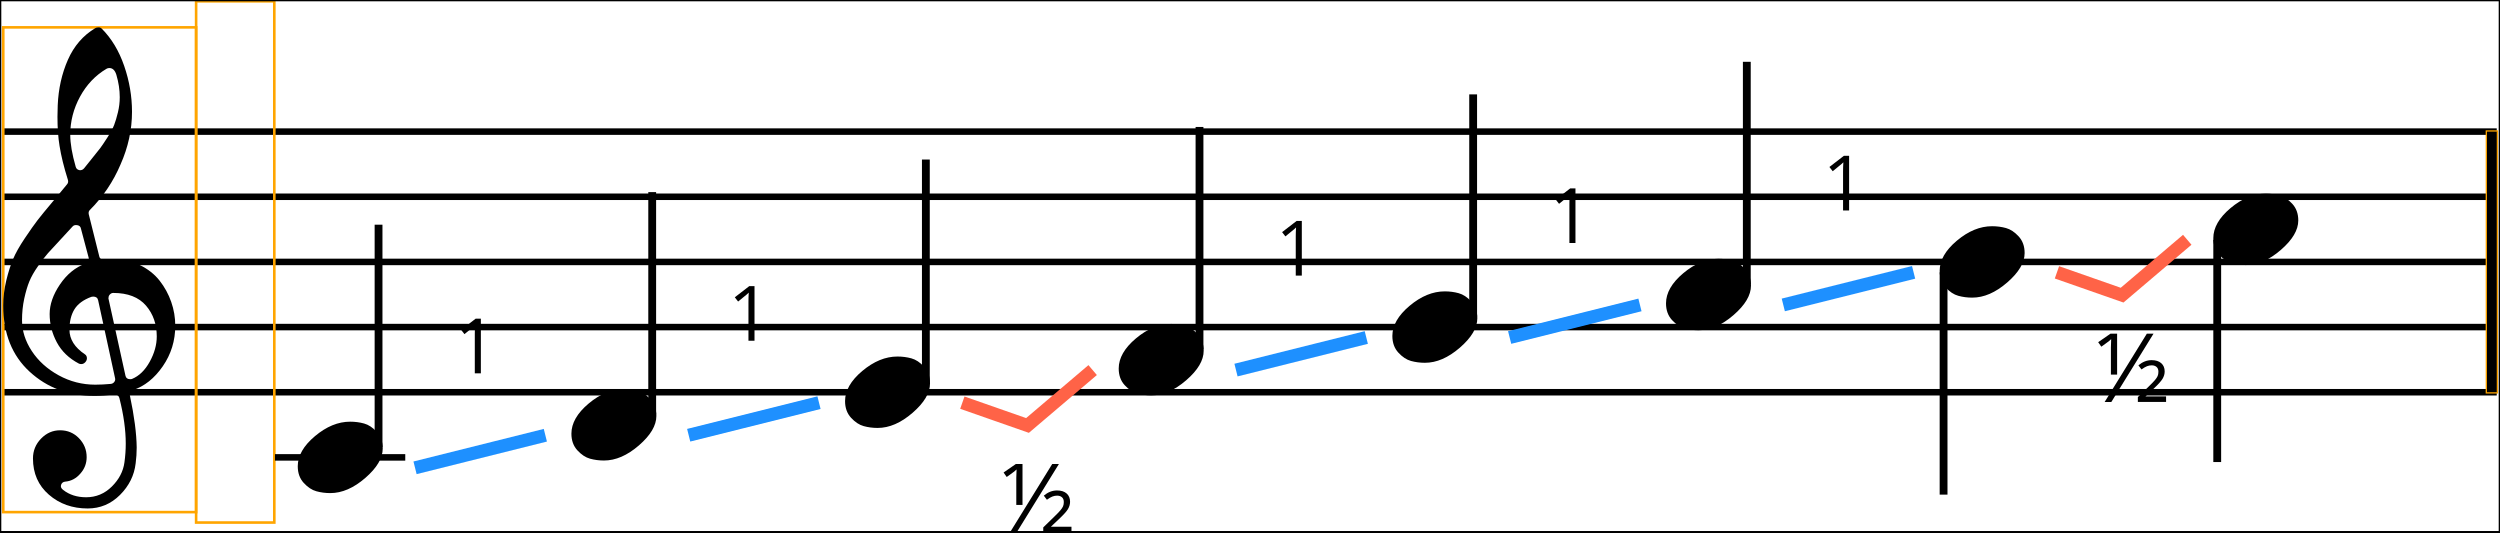
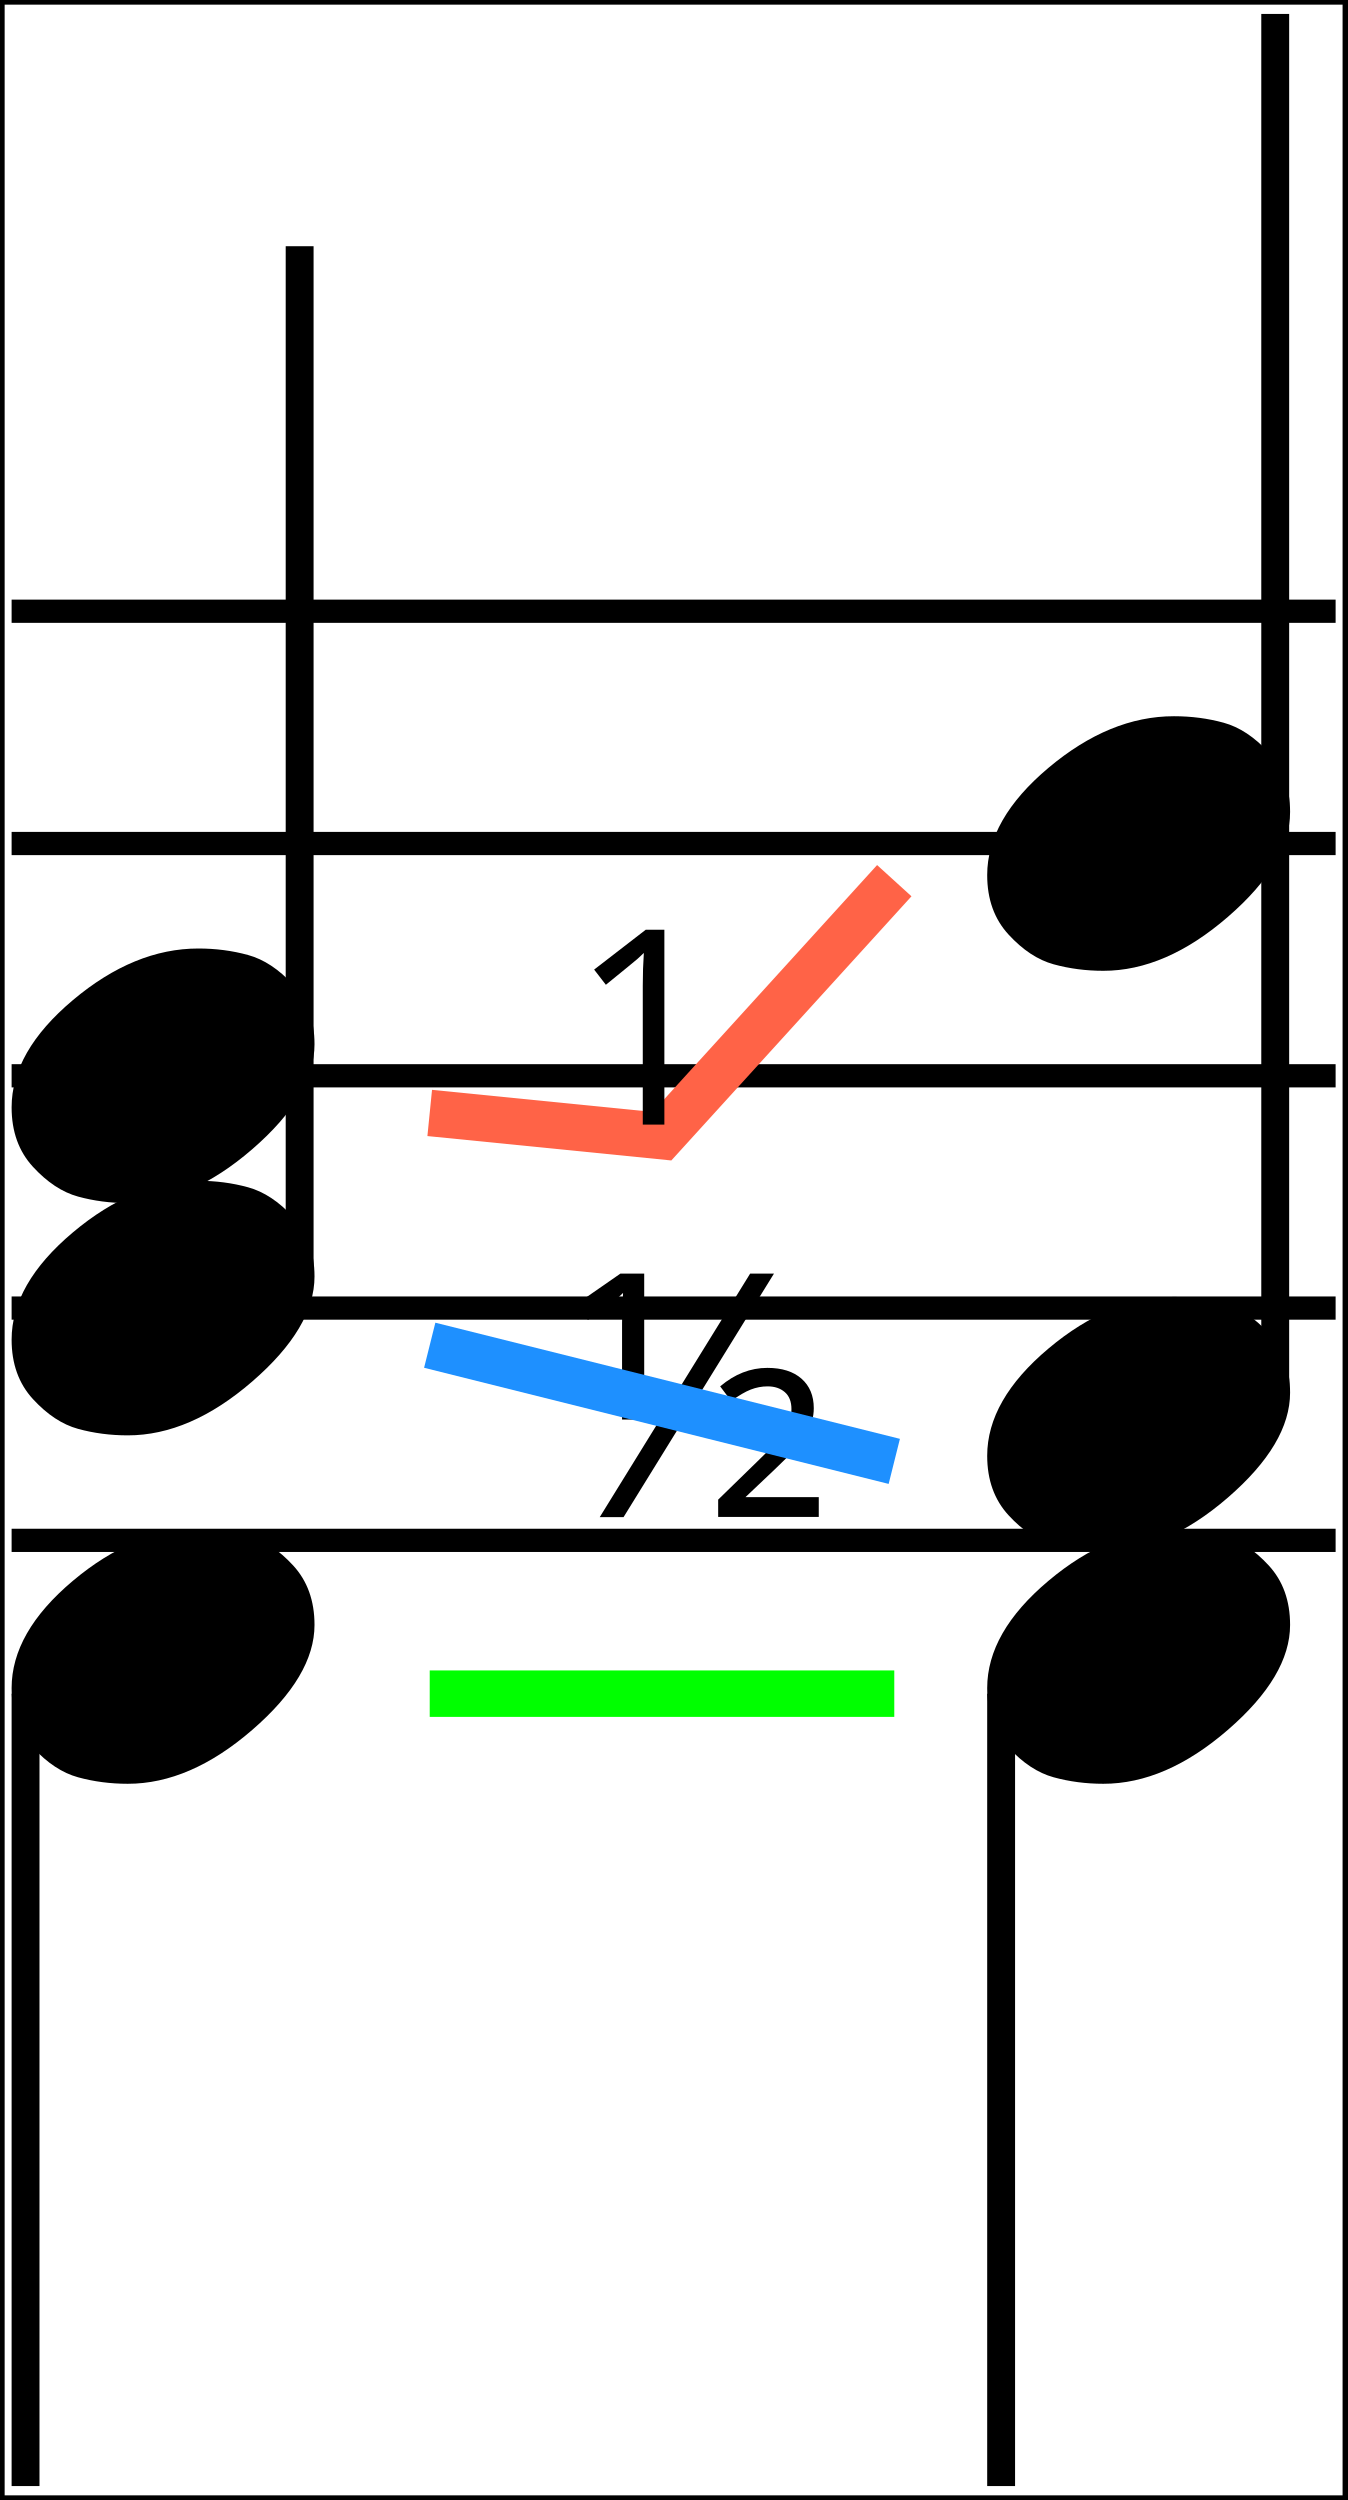
- <svg xmlns="http://www.w3.org/2000/svg" width="959.25" height="204.25" viewBox="0 0 959.25 204.25">
-   <line x1="1.25" y1="50.5" x2="958" y2="50.5" stroke="black" stroke-width="2.5" />
-   <line x1="1.25" y1="75.5" x2="958" y2="75.5" stroke="black" stroke-width="2.5" />
-   <line x1="1.25" y1="100.5" x2="958" y2="100.5" stroke="black" stroke-width="2.5" />
-   <line x1="1.25" y1="125.5" x2="958" y2="125.5" stroke="black" stroke-width="2.5" />
-   <line x1="1.25" y1="150.5" x2="958" y2="150.5" stroke="black" stroke-width="2.5" />
-   <rect x="1.25" y="10.5" width="74" height="186" stroke="orange" stroke-width="1" fill="none" />
-   <path d="M 26.05 69 Q 23.75 61.7 22.85 56 Q 22.05 51.2 22.05 44.8 Q 22.05 42.6 22.15 40.4 Q 22.55 30.9 26.05 22.95 Q 29.55 15 36.55 10.8 Q 37.05 10.5 37.85 10.5 Q 38.55 10.5 39.05 11 Q 44.65 16.6 47.65 25.3 Q 50.65 34 50.65 42.9 Q 50.65 53.2 46.25 63.1 Q 42.05 73 34.45 80.6 Q 33.85 81.2 34.05 82.2 L 38.05 98.2 Q 38.35 99.8 40.05 99.6 Q 41.65 99.4 43.15 99.4 Q 48.95 99.4 53.65 101.7 Q 58.35 104 61.25 107.7 Q 64.15 111.4 65.7 115.85 Q 67.25 120.3 67.25 125 Q 67.25 133.6 62.45 140.55 Q 57.65 147.5 50.95 149.7 Q 49.55 150.2 49.85 151.8 Q 52.35 163.6 52.45 171.7 Q 52.45 174.8 52.05 177.8 Q 51.25 184.7 46.05 189.9 Q 40.85 195.1 33.65 195.1 Q 24.85 195.1 18.75 189.8 Q 12.65 184.5 12.65 175.9 Q 12.65 171.5 15.75 168.3 Q 18.85 165.1 23.05 165.1 Q 27.35 165.1 30.3 168.15 Q 33.25 171.2 33.25 175.4 Q 33.25 179 30.85 181.7 Q 28.45 184.5 25.05 184.8 Q 23.85 184.9 23.45 186 Q 23.05 187.1 24.25 188 Q 27.85 190.8 33.05 190.8 Q 38.75 190.8 42.9 186.7 Q 47.05 182.6 47.75 177.4 Q 48.25 173.8 48.25 170.2 Q 48.25 162.4 45.85 152.9 Q 45.45 151.2 43.65 151.4 Q 39.65 151.9 36.25 151.9 Q 21.45 151.9 11.35 142.6 Q 1.25 133.3 1.25 117.3 Q 1.25 112.4 2.4 107.65 Q 3.55 102.9 5 99.45 Q 6.45 96 9.5 91.45 Q 12.55 86.9 14.4 84.5 Q 16.25 82.1 20.25 77.35 Q 24.25 72.6 25.75 70.7 Q 26.35 70 26.05 69 Z M 41.65 114.7 L 48.15 144.2 Q 48.45 145.5 49.95 145.5 Q 50.35 145.5 50.65 145.4 Q 54.75 143.7 57.45 138.8 Q 60.15 133.9 60.15 129.1 Q 60.15 122.1 56.05 117.3 Q 51.85 112.4 43.45 112.4 Q 42.75 112.4 42.2 112.95 Q 41.65 113.5 41.65 114.2 Q 41.55 114.5 41.65 114.7 Z M 27.85 86.9 Q 26.25 88.7 23.1 92.05 Q 19.95 95.4 18.4 97.15 Q 16.85 98.9 14.6 102.1 Q 12.35 105.3 11.25 108 Q 10.15 110.7 9.3 114.6 Q 8.45 118.5 8.45 122.9 Q 8.45 129 12.2 134.7 Q 15.95 140.4 22.5 144 Q 29.05 147.6 36.55 147.6 Q 39.25 147.6 42.55 147.3 Q 43.35 147.2 43.85 146.55 Q 44.35 145.9 44.15 145.1 L 37.65 115.2 Q 37.35 113.8 35.75 113.8 Q 35.45 113.8 35.05 113.9 Q 30.45 115.6 28.55 118.7 Q 26.65 121.8 26.65 126.5 Q 26.65 132 32.65 136 Q 33.35 136.5 33.35 137.5 Q 33.35 138.3 32.7 139 Q 32.05 139.7 31.15 139.7 Q 30.65 139.7 30.25 139.5 Q 24.55 136.5 21.8 131.35 Q 19.05 126.2 19.05 120.5 Q 19.05 115 23 109.15 Q 26.95 103.3 32.85 101.1 Q 34.35 100.5 34.05 99 L 31.05 87.7 Q 30.85 86.6 29.65 86.4 Q 28.45 86.2 27.85 86.9 Z M 44.65 28.7 Q 43.85 26.1 41.95 26.1 Q 41.35 26.1 40.85 26.4 Q 34.45 30.2 30.7 37.1 Q 26.95 44 26.95 51.7 Q 26.95 56.7 29.05 64 Q 29.35 65.1 30.55 65.3 Q 31.55 65.4 32.25 64.6 Q 32.55 64.2 35.1 61.05 Q 37.65 57.9 38.45 56.85 Q 39.25 55.8 41.15 52.85 Q 43.05 49.9 43.8 47.95 Q 44.55 46 45.25 43.1 Q 45.95 40.2 45.95 37.3 Q 45.95 33.1 44.65 28.7 Z " fill="black" />
-   <rect x="75.25" y="0.5" width="30" height="200" stroke="orange" stroke-width="1" fill="none" />
-   <path d="M 114.25 178.9 Q 114.25 172.9 120.85 167.35 Q 127.45 161.8 134.35 161.8 Q 137.15 161.8 139.7 162.5 Q 142.25 163.2 144.55 165.7 Q 146.85 168.2 146.85 172.1 Q 146.85 177.6 140.15 183.4 Q 133.45 189.2 126.75 189.2 Q 123.95 189.2 121.4 188.5 Q 118.85 187.8 116.55 185.3 Q 114.25 182.8 114.25 178.9 Z " fill="black" />
-   <rect x="105.5" y="174.25" width="50" height="2.5" fill="black" />
-   <path d="M 219.25 166.4 Q 219.25 160.4 225.85 154.85 Q 232.45 149.3 239.35 149.3 Q 242.15 149.3 244.7 150 Q 247.25 150.7 249.55 153.2 Q 251.85 155.7 251.85 159.6 Q 251.85 165.1 245.15 170.9 Q 238.45 176.7 231.75 176.7 Q 228.95 176.7 226.4 176 Q 223.85 175.3 221.55 172.8 Q 219.25 170.3 219.25 166.4 Z " fill="black" />
-   <path d="M 324.25 153.9 Q 324.25 147.9 330.85 142.35 Q 337.45 136.8 344.35 136.8 Q 347.15 136.8 349.7 137.5 Q 352.25 138.2 354.55 140.7 Q 356.85 143.2 356.85 147.1 Q 356.85 152.6 350.15 158.4 Q 343.45 164.2 336.75 164.2 Q 333.95 164.2 331.4 163.5 Q 328.85 162.8 326.55 160.3 Q 324.25 157.8 324.25 153.9 Z " fill="black" />
-   <path d="M 429.25 141.4 Q 429.25 135.4 435.85 129.85 Q 442.45 124.3 449.35 124.3 Q 452.15 124.3 454.7 125 Q 457.25 125.7 459.55 128.2 Q 461.85 130.7 461.85 134.6 Q 461.85 140.1 455.15 145.9 Q 448.45 151.7 441.75 151.7 Q 438.95 151.7 436.4 151 Q 433.85 150.3 431.55 147.8 Q 429.25 145.3 429.25 141.4 Z " fill="black" />
-   <path d="M 534.25 128.9 Q 534.25 122.9 540.85 117.35 Q 547.45 111.8 554.35 111.8 Q 557.15 111.8 559.7 112.5 Q 562.25 113.2 564.55 115.7 Q 566.85 118.2 566.85 122.1 Q 566.85 127.6 560.15 133.4 Q 553.45 139.2 546.75 139.2 Q 543.95 139.2 541.4 138.5 Q 538.85 137.8 536.55 135.3 Q 534.25 132.8 534.25 128.9 Z " fill="black" />
-   <path d="M 639.25 116.4 Q 639.25 110.4 645.85 104.85 Q 652.45 99.3 659.35 99.3 Q 662.15 99.3 664.7 100 Q 667.25 100.7 669.55 103.2 Q 671.85 105.7 671.85 109.6 Q 671.85 115.1 665.15 120.9 Q 658.45 126.7 651.75 126.7 Q 648.95 126.7 646.4 126 Q 643.85 125.3 641.55 122.8 Q 639.25 120.3 639.25 116.4 Z " fill="black" />
-   <path d="M 744.25 103.9 Q 744.25 97.9 750.85 92.35 Q 757.45 86.8 764.35 86.8 Q 767.15 86.8 769.7 87.5 Q 772.25 88.2 774.55 90.7 Q 776.85 93.2 776.85 97.1 Q 776.85 102.6 770.15 108.4 Q 763.45 114.2 756.75 114.2 Q 753.95 114.2 751.4 113.5 Q 748.85 112.8 746.55 110.3 Q 744.25 107.8 744.25 103.9 Z " fill="black" />
-   <path d="M 849.25 91.4 Q 849.25 85.4 855.85 79.85 Q 862.45 74.3 869.35 74.3 Q 872.15 74.3 874.7 75 Q 877.25 75.7 879.55 78.2 Q 881.85 80.7 881.85 84.6 Q 881.85 90.1 875.15 95.9 Q 868.45 101.7 861.75 101.7 Q 858.95 101.7 856.4 101 Q 853.85 100.3 851.55 97.8 Q 849.25 95.3 849.25 91.4 Z " fill="black" />
-   <rect x="954.25" y="50.5" width="3.75" height="100" stroke="orange" stroke-width="1" fill="none" />
-   <rect x="954.25" y="50.5" width="3.75" height="100" fill="black" />
-   <line x1="145.25" y1="86.214" x2="145.25" y2="171.5" stroke="black" stroke-width="3" />
-   <line x1="250.25" y1="73.714" x2="250.25" y2="159" stroke="black" stroke-width="3" />
-   <line x1="355.25" y1="61.214" x2="355.25" y2="146.5" stroke="black" stroke-width="3" />
-   <line x1="460.25" y1="48.714" x2="460.25" y2="134" stroke="black" stroke-width="3" />
-   <line x1="565.25" y1="36.214" x2="565.25" y2="121.5" stroke="black" stroke-width="3" />
-   <line x1="670.25" y1="23.714" x2="670.25" y2="109" stroke="black" stroke-width="3" />
-   <line x1="745.75" y1="104.5" x2="745.75" y2="189.786" stroke="black" stroke-width="3" />
-   <line x1="850.75" y1="92" x2="850.75" y2="177.286" stroke="black" stroke-width="3" />
-   <path d="M 159.25 179.5 L 209.25 167 " stroke="dodgerblue" stroke-width="5" fill="none" />
-   <path d="M 184.505 143.25 L 182.181 143.25 L 182.181 128.306 Q 182.181 126.441 182.296 124.777 Q 181.995 125.079 181.622 125.408 Q 181.249 125.738 178.208 128.205 L 176.946 126.57 L 182.497 122.282 L 184.505 122.282 L 184.505 143.25 Z " fill="black" />
-   <path d="M 264.25 167 L 314.25 154.5 " stroke="dodgerblue" stroke-width="5" fill="none" />
-   <path d="M 289.505 130.75 L 287.181 130.75 L 287.181 115.806 Q 287.181 113.941 287.296 112.277 Q 286.995 112.579 286.622 112.908 Q 286.249 113.238 283.208 115.705 L 281.946 114.07 L 287.497 109.782 L 289.505 109.782 L 289.505 130.75 Z " fill="black" />
-   <path d="M 369.25 154.5 L 394.25 163.25 L 419.25 142 " stroke="tomato" stroke-width="5" fill="none" />
-   <path d="M 406.301 178.04 L 390.112 204.25 L 387.549 204.25 L 403.737 178.04 L 406.301 178.04 Z M 389.772 178.04 L 392.335 178.04 L 392.335 193.744 L 389.951 193.744 L 389.951 183.364 Q 389.951 181.733 390.059 180.119 Q 389.664 180.514 389.18 180.917 Q 388.696 181.321 386.276 183.024 L 385.075 181.303 L 389.772 178.04 Z M 411.123 204.232 L 400.295 204.232 L 400.295 202.368 L 404.526 198.244 Q 406.122 196.702 406.857 195.833 Q 407.592 194.964 407.887 194.282 Q 408.183 193.601 408.183 192.633 Q 408.183 191.414 407.466 190.795 Q 406.749 190.177 405.62 190.177 Q 404.687 190.177 403.809 190.517 Q 402.931 190.858 401.694 191.754 L 400.51 190.177 Q 402.859 188.187 405.584 188.187 Q 407.95 188.187 409.268 189.352 Q 410.586 190.517 410.586 192.525 Q 410.586 193.96 409.788 195.313 Q 408.99 196.667 406.355 199.141 L 403.235 202.099 L 411.123 202.099 L 411.123 204.232 Z " fill="black" />
-   <path d="M 474.25 142 L 524.25 129.5 " stroke="dodgerblue" stroke-width="5" fill="none" />
-   <path d="M 499.505 105.75 L 497.181 105.75 L 497.181 90.806 Q 497.181 88.941 497.296 87.277 Q 496.995 87.579 496.622 87.908 Q 496.249 88.238 493.208 90.705 L 491.946 89.07 L 497.497 84.782 L 499.505 84.782 L 499.505 105.75 Z " fill="black" />
-   <path d="M 579.25 129.5 L 629.25 117 " stroke="dodgerblue" stroke-width="5" fill="none" />
-   <path d="M 604.505 93.25 L 602.181 93.25 L 602.181 78.306 Q 602.181 76.441 602.296 74.777 Q 601.995 75.079 601.622 75.408 Q 601.249 75.738 598.208 78.205 L 596.946 76.57 L 602.497 72.282 L 604.505 72.282 L 604.505 93.25 Z " fill="black" />
-   <path d="M 684.25 117 L 734.25 104.5 " stroke="dodgerblue" stroke-width="5" fill="none" />
-   <path d="M 709.505 80.75 L 707.181 80.75 L 707.181 65.806 Q 707.181 63.941 707.296 62.277 Q 706.995 62.579 706.622 62.908 Q 706.249 63.238 703.208 65.705 L 701.946 64.07 L 707.497 59.782 L 709.505 59.782 L 709.505 80.75 Z " fill="black" />
-   <path d="M 789.25 104.5 L 814.25 113.25 L 839.25 92 " stroke="tomato" stroke-width="5" fill="none" />
-   <path d="M 826.301 128.04 L 810.112 154.25 L 807.549 154.25 L 823.737 128.04 L 826.301 128.04 Z M 809.772 128.04 L 812.335 128.04 L 812.335 143.744 L 809.951 143.744 L 809.951 133.364 Q 809.951 131.733 810.059 130.119 Q 809.664 130.514 809.18 130.917 Q 808.696 131.321 806.276 133.024 L 805.075 131.303 L 809.772 128.04 Z M 831.123 154.232 L 820.295 154.232 L 820.295 152.368 L 824.526 148.244 Q 826.122 146.702 826.857 145.833 Q 827.592 144.964 827.888 144.282 Q 828.183 143.601 828.183 142.633 Q 828.183 141.414 827.466 140.795 Q 826.749 140.177 825.62 140.177 Q 824.687 140.177 823.809 140.517 Q 822.931 140.858 821.694 141.754 L 820.51 140.177 Q 822.859 138.187 825.584 138.187 Q 827.95 138.187 829.268 139.352 Q 830.586 140.517 830.586 142.525 Q 830.586 143.96 829.788 145.313 Q 828.99 146.667 826.355 149.141 L 823.235 152.099 L 831.123 152.099 L 831.123 154.232 Z " fill="black" />
-   <rect x="0" y="0" width="959.25" height="204.25" stroke="black" stroke-width="1" fill="none" />
+ <svg xmlns="http://www.w3.org/2000/svg" width="145" height="269.071" viewBox="0 0 145 269.071">
+   <line x1="1.25" y1="65.786" x2="143.75" y2="65.786" stroke="black" stroke-width="2.5" />
+   <line x1="1.25" y1="90.786" x2="143.75" y2="90.786" stroke="black" stroke-width="2.5" />
+   <line x1="1.25" y1="115.786" x2="143.75" y2="115.786" stroke="black" stroke-width="2.5" />
+   <line x1="1.25" y1="140.786" x2="143.75" y2="140.786" stroke="black" stroke-width="2.5" />
+   <line x1="1.25" y1="165.786" x2="143.75" y2="165.786" stroke="black" stroke-width="2.5" />
+   <path d="M 1.25 144.186 Q 1.25 138.186 7.85 132.636 Q 14.45 127.086 21.35 127.086 Q 24.15 127.086 26.7 127.786 Q 29.25 128.486 31.55 130.986 Q 33.85 133.486 33.85 137.386 Q 33.85 142.886 27.15 148.686 Q 20.45 154.486 13.75 154.486 Q 10.95 154.486 8.4 153.786 Q 5.85 153.086 3.55 150.586 Q 1.25 148.086 1.25 144.186 Z " fill="black" />
+   <path d="M 1.25 119.186 Q 1.25 113.186 7.85 107.636 Q 14.45 102.086 21.35 102.086 Q 24.15 102.086 26.7 102.786 Q 29.25 103.486 31.55 105.986 Q 33.85 108.486 33.85 112.386 Q 33.85 117.886 27.15 123.686 Q 20.45 129.486 13.75 129.486 Q 10.95 129.486 8.4 128.786 Q 5.85 128.086 3.55 125.586 Q 1.25 123.086 1.25 119.186 Z " fill="black" />
+   <path d="M 1.25 181.686 Q 1.25 175.686 7.85 170.136 Q 14.45 164.586 21.35 164.586 Q 24.15 164.586 26.7 165.286 Q 29.25 165.986 31.55 168.486 Q 33.85 170.986 33.85 174.886 Q 33.85 180.386 27.15 186.186 Q 20.45 191.986 13.75 191.986 Q 10.95 191.986 8.4 191.286 Q 5.85 190.586 3.55 188.086 Q 1.25 185.586 1.25 181.686 Z " fill="black" />
+   <path d="M 106.25 156.686 Q 106.25 150.686 112.85 145.136 Q 119.45 139.586 126.35 139.586 Q 129.15 139.586 131.7 140.286 Q 134.25 140.986 136.55 143.486 Q 138.85 145.986 138.85 149.886 Q 138.85 155.386 132.15 161.186 Q 125.45 166.986 118.75 166.986 Q 115.95 166.986 113.4 166.286 Q 110.85 165.586 108.55 163.086 Q 106.25 160.586 106.25 156.686 Z " fill="black" />
+   <path d="M 106.25 94.186 Q 106.25 88.186 112.85 82.636 Q 119.45 77.086 126.35 77.086 Q 129.15 77.086 131.7 77.786 Q 134.25 78.486 136.55 80.986 Q 138.85 83.486 138.85 87.386 Q 138.85 92.886 132.15 98.686 Q 125.45 104.486 118.75 104.486 Q 115.95 104.486 113.4 103.786 Q 110.85 103.086 108.55 100.586 Q 106.25 98.086 106.25 94.186 Z " fill="black" />
+   <path d="M 106.25 181.686 Q 106.25 175.686 112.85 170.136 Q 119.45 164.586 126.35 164.586 Q 129.15 164.586 131.7 165.286 Q 134.25 165.986 136.55 168.486 Q 138.85 170.986 138.85 174.886 Q 138.85 180.386 132.15 186.186 Q 125.45 191.986 118.75 191.986 Q 115.95 191.986 113.4 191.286 Q 110.85 190.586 108.55 188.086 Q 106.25 185.586 106.25 181.686 Z " fill="black" />
+   <line x1="32.25" y1="26.5" x2="32.25" y2="136.786" stroke="black" stroke-width="3" />
+   <line x1="2.75" y1="182.286" x2="2.75" y2="267.571" stroke="black" stroke-width="3" />
+   <line x1="137.25" y1="1.5" x2="137.25" y2="149.286" stroke="black" stroke-width="3" />
+   <line x1="107.75" y1="182.286" x2="107.75" y2="267.571" stroke="black" stroke-width="3" />
+   <path d="M 46.25 119.786 L 71.25 122.286 L 96.25 94.786 " stroke="tomato" stroke-width="5" fill="none" />
+   <path d="M 83.301 137.076 L 67.112 163.286 L 64.549 163.286 L 80.737 137.076 L 83.301 137.076 Z M 66.772 137.076 L 69.335 137.076 L 69.335 152.78 L 66.951 152.78 L 66.951 142.4 Q 66.951 140.769 67.059 139.155 Q 66.664 139.55 66.18 139.953 Q 65.696 140.356 63.276 142.059 L 62.075 140.338 L 66.772 137.076 Z M 88.123 163.268 L 77.295 163.268 L 77.295 161.403 L 81.526 157.28 Q 83.122 155.738 83.857 154.869 Q 84.592 153.999 84.888 153.318 Q 85.183 152.637 85.183 151.669 Q 85.183 150.45 84.466 149.831 Q 83.749 149.213 82.62 149.213 Q 81.687 149.213 80.809 149.553 Q 79.931 149.894 78.694 150.79 L 77.51 149.213 Q 79.859 147.223 82.584 147.223 Q 84.95 147.223 86.268 148.388 Q 87.586 149.553 87.586 151.561 Q 87.586 152.995 86.788 154.349 Q 85.99 155.702 83.355 158.176 L 80.235 161.134 L 88.123 161.134 L 88.123 163.268 Z " fill="black" />
+   <path d="M 46.25 144.786 L 96.25 157.286 " stroke="dodgerblue" stroke-width="5" fill="none" />
+   <path d="M 71.505 121.036 L 69.181 121.036 L 69.181 106.091 Q 69.181 104.227 69.296 102.563 Q 68.995 102.864 68.622 103.194 Q 68.249 103.524 65.208 105.991 L 63.946 104.356 L 69.497 100.068 L 71.505 100.068 L 71.505 121.036 Z " fill="black" />
+   <line x1="46.25" y1="182.286" x2="96.25" y2="182.286" stroke="lime" stroke-width="5" />
+   <rect x="0" y="0" width="145" height="269.071" stroke="black" stroke-width="1" fill="none" />
</svg>
